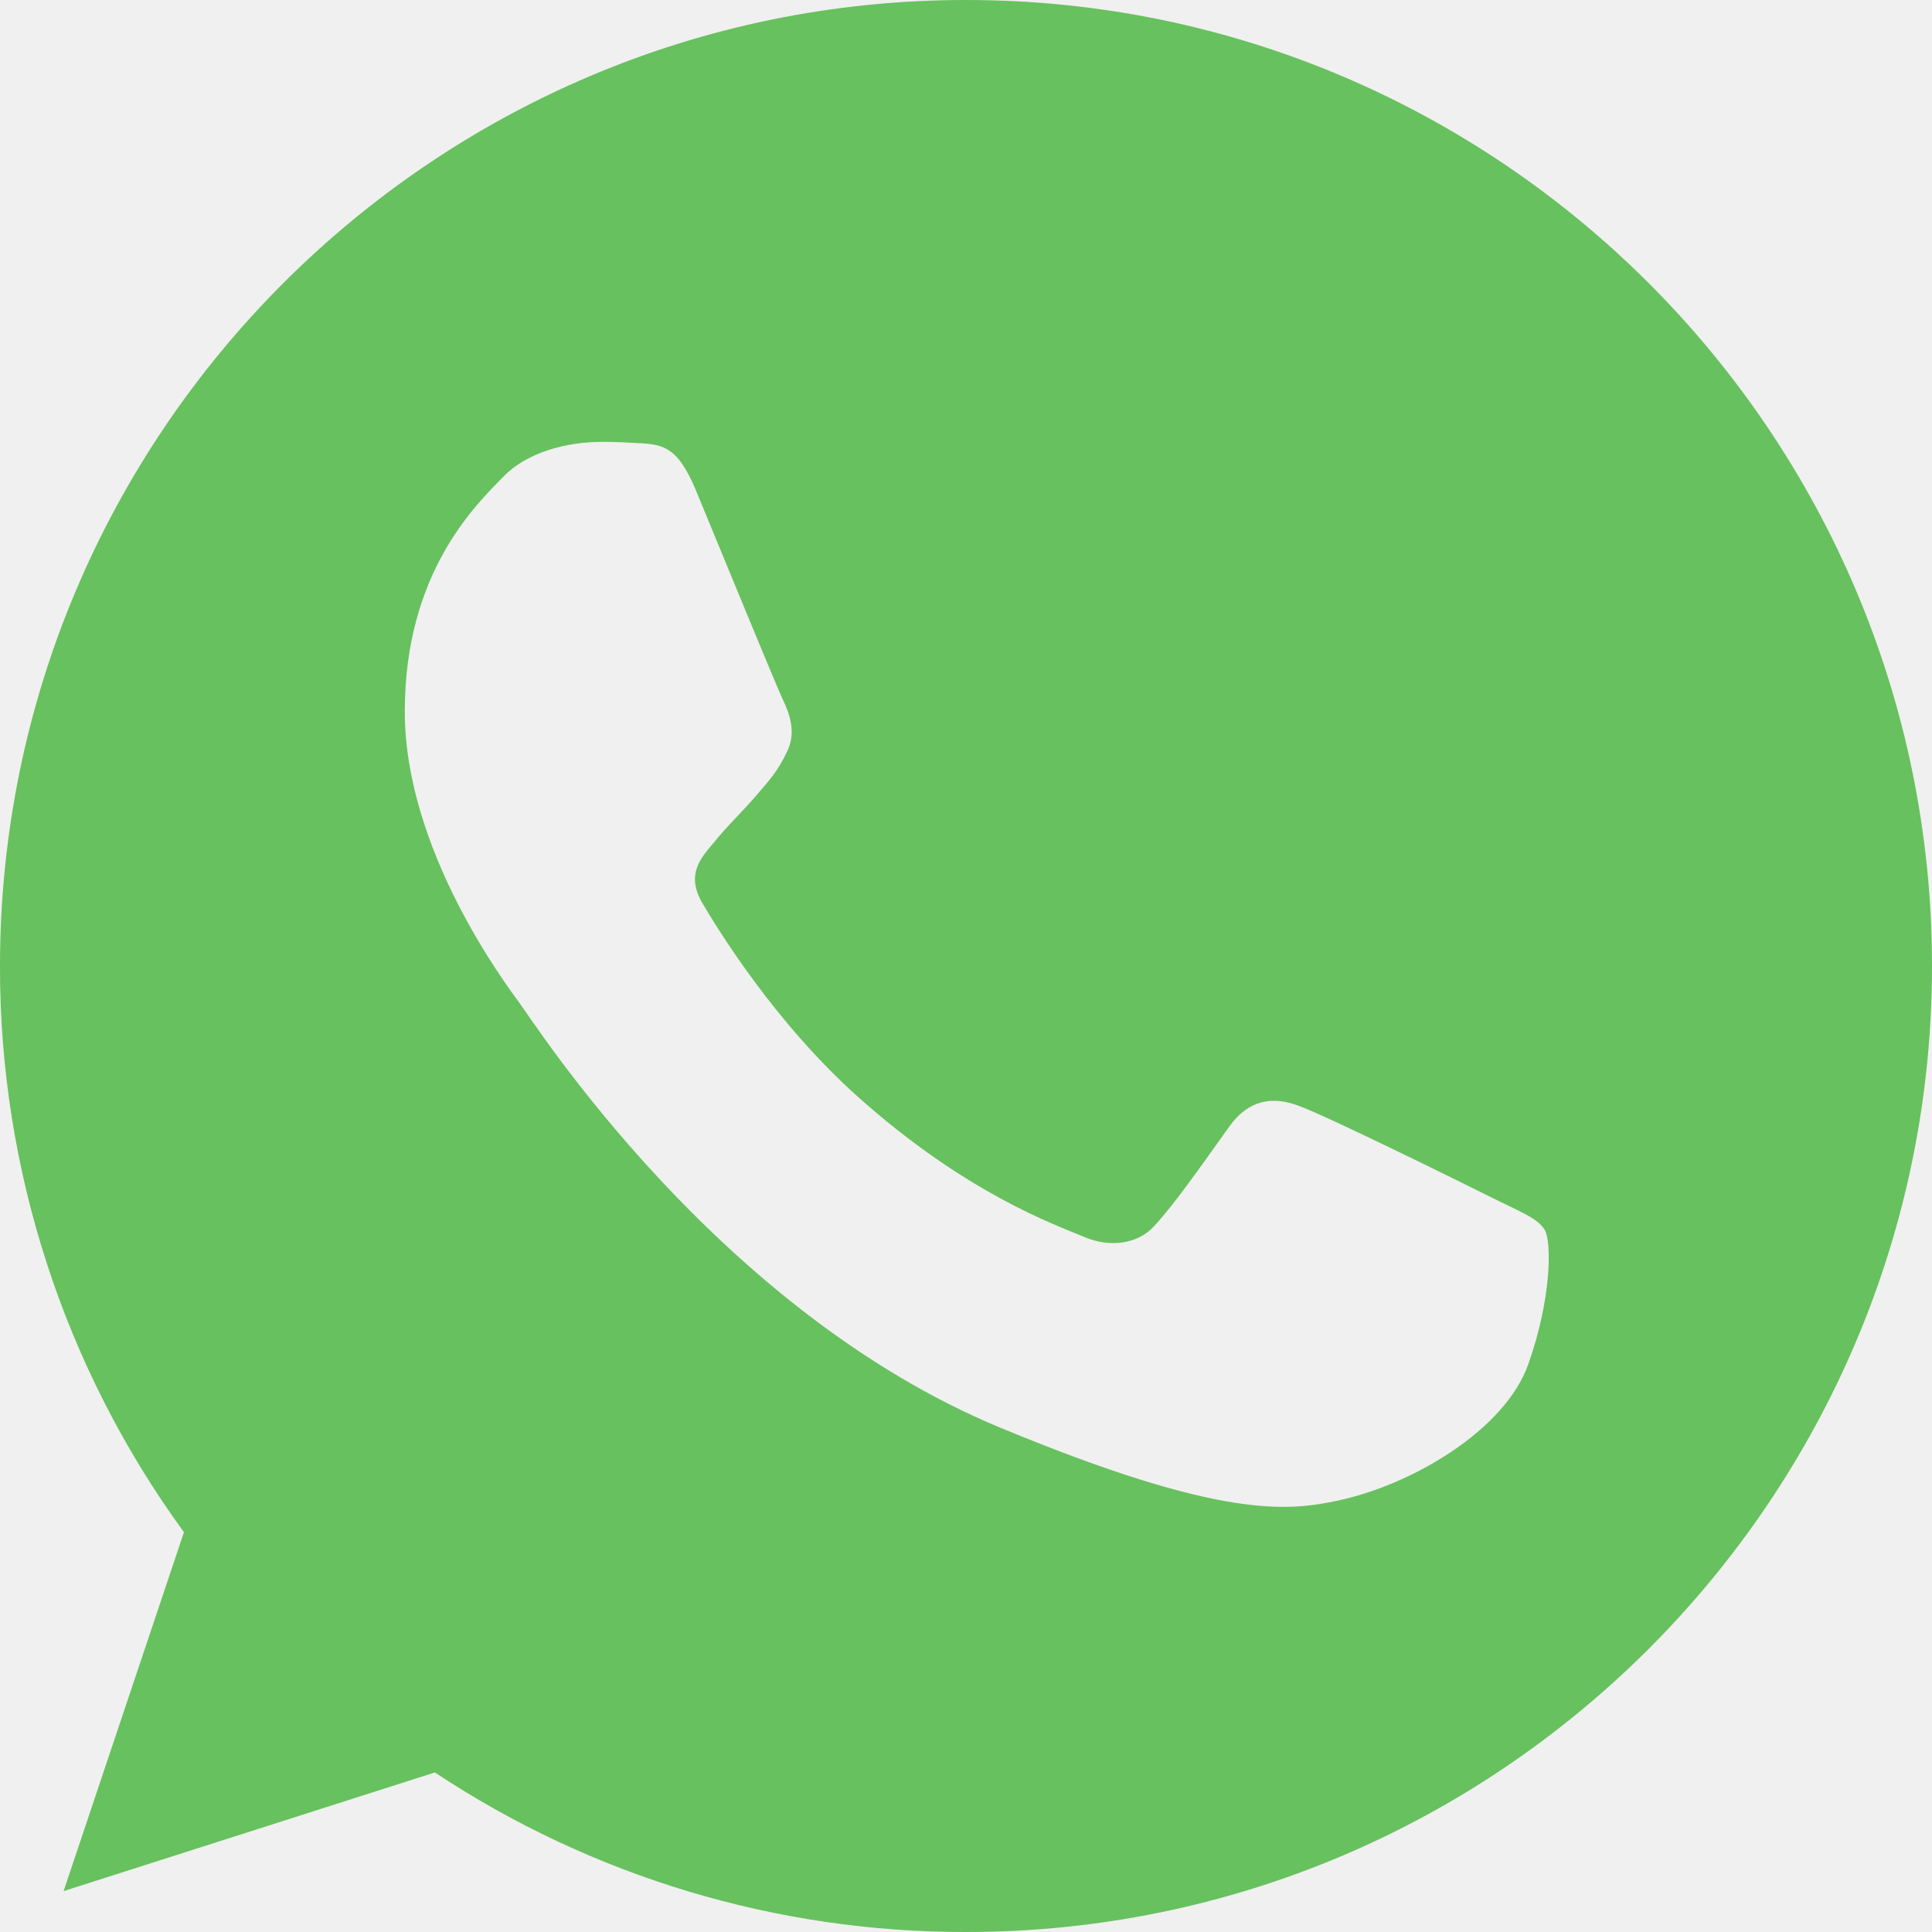
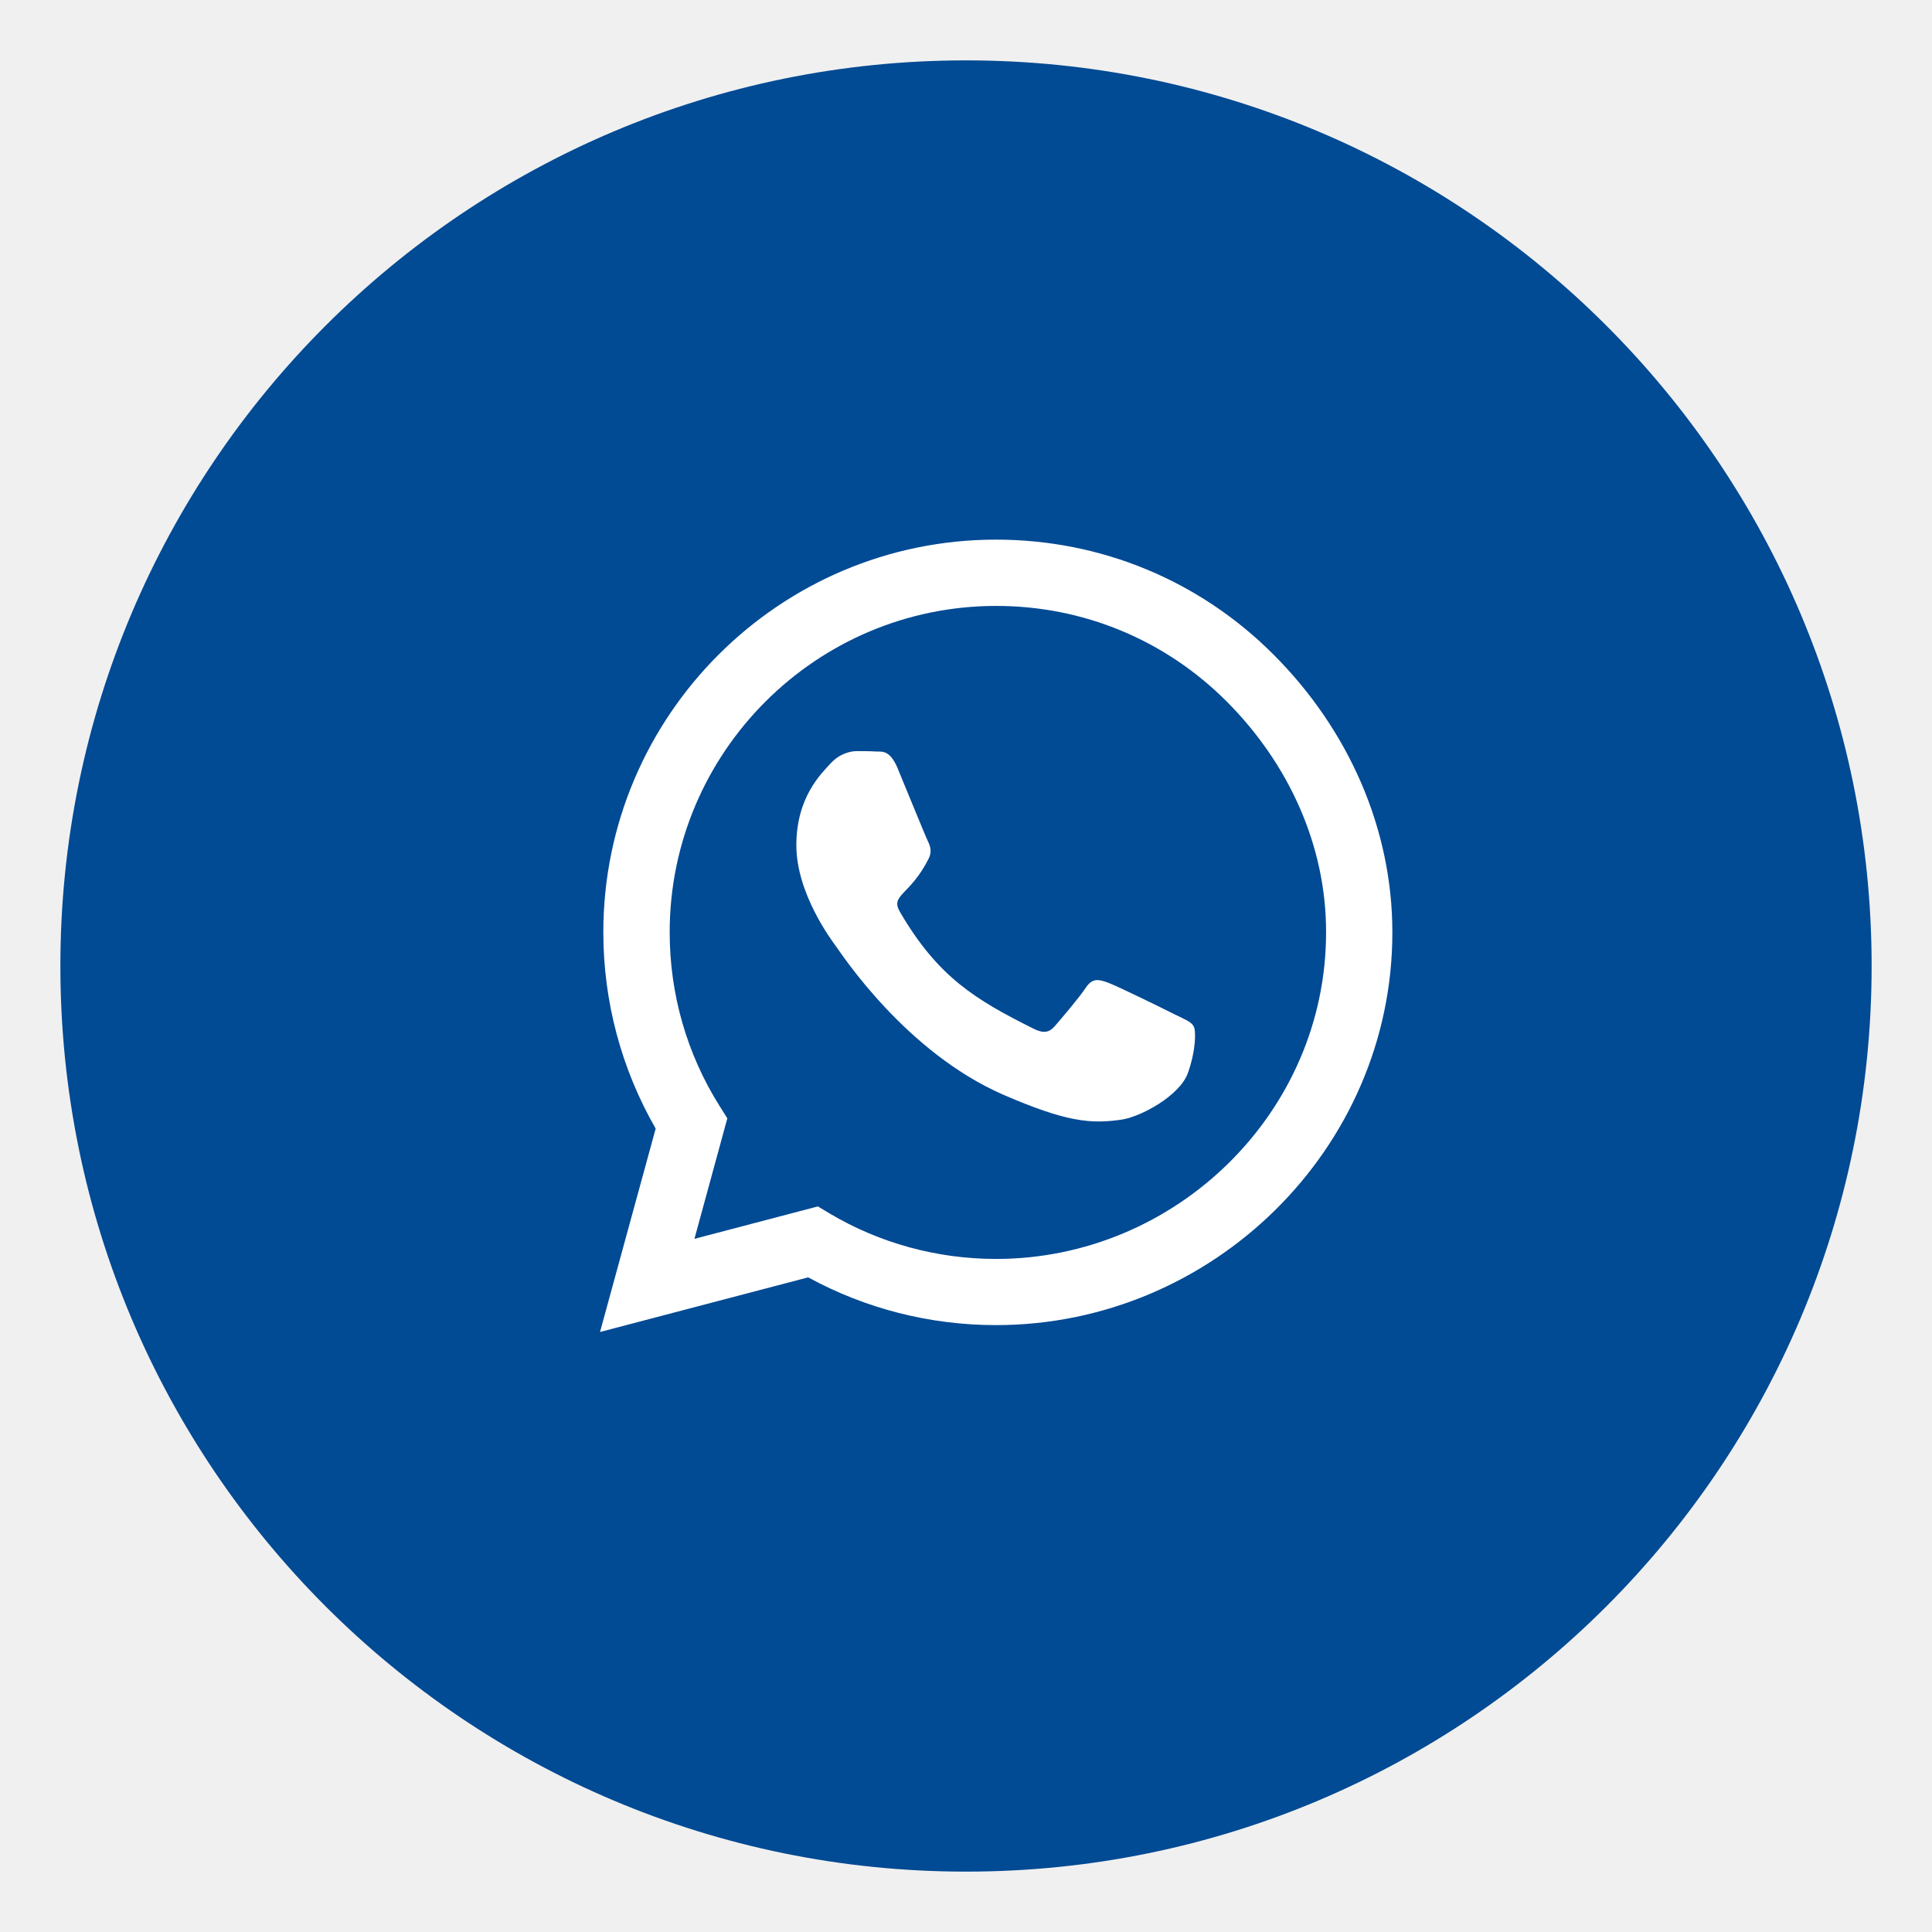
- <svg xmlns="http://www.w3.org/2000/svg" width="48" height="48" id="whatsapp">
-   <path fill="#67C15E" fill-rule="evenodd" d="M23.993 0C10.763 0 0 10.765 0 24a23.824 23.824 0 0 0 4.57 14.067l-2.99 8.917 9.224-2.948A23.81 23.81 0 0 0 24.007 48C37.237 48 48 37.234 48 24S37.238 0 24.007 0h-.014zm-6.7 12.19c-.466-1.114-.818-1.156-1.523-1.185a13.55 13.55 0 0 0-.804-.027c-.918 0-1.877.268-2.455.86-.705.72-2.454 2.398-2.454 5.841s2.51 6.773 2.849 7.239c.353.465 4.895 7.632 11.947 10.553 5.515 2.286 7.152 2.074 8.407 1.806 1.834-.395 4.133-1.75 4.711-3.386.579-1.637.579-3.034.41-3.33-.17-.296-.636-.465-1.34-.818-.706-.353-4.134-2.046-4.783-2.272-.634-.24-1.24-.155-1.72.522-.677.946-1.34 1.905-1.876 2.483-.423.452-1.115.509-1.693.268-.776-.324-2.948-1.086-5.628-3.47-2.074-1.849-3.484-4.148-3.893-4.84-.41-.705-.042-1.114.282-1.495.353-.438.691-.748 1.044-1.157.352-.41.55-.621.776-1.1.24-.466.07-.946-.1-1.3-.168-.352-1.579-3.795-2.157-5.191z" />
+ <svg xmlns="http://www.w3.org/2000/svg" width="32" height="32" viewBox="0 0 32 32" fill="none">
+   <circle cx="16" cy="16" r="15" fill="#014A94" />
+   <g clip-path="url(#clip0_1_34)">
+     <path d="M21.097 10.845C19.869 9.614 18.234 8.938 16.497 8.938C12.911 8.938 9.993 11.855 9.993 15.441C9.993 16.587 10.292 17.706 10.86 18.693L9.938 22.062L13.386 21.157C14.335 21.676 15.404 21.948 16.494 21.948H16.497C20.08 21.948 23.062 19.03 23.062 15.444C23.062 13.707 22.324 12.075 21.097 10.845ZM16.497 20.852C15.524 20.852 14.572 20.592 13.743 20.1L13.547 19.982L11.502 20.519L12.047 18.523L11.918 18.318C11.376 17.457 11.092 16.464 11.092 15.441C11.092 12.462 13.518 10.036 16.5 10.036C17.944 10.036 19.301 10.599 20.32 11.621C21.34 12.644 21.967 14 21.964 15.444C21.964 18.427 19.477 20.852 16.497 20.852ZM19.462 16.804C19.301 16.722 18.501 16.329 18.352 16.276C18.202 16.221 18.094 16.194 17.985 16.358C17.877 16.523 17.566 16.886 17.47 16.997C17.376 17.105 17.279 17.12 17.118 17.038C16.163 16.561 15.536 16.186 14.906 15.104C14.739 14.817 15.073 14.838 15.384 14.217C15.437 14.108 15.41 14.015 15.369 13.933C15.328 13.851 15.003 13.051 14.868 12.726C14.736 12.409 14.602 12.453 14.502 12.447C14.408 12.441 14.3 12.441 14.191 12.441C14.083 12.441 13.907 12.482 13.758 12.644C13.608 12.808 13.19 13.2 13.19 14C13.19 14.8 13.773 15.573 13.852 15.682C13.934 15.79 14.997 17.431 16.629 18.137C17.66 18.582 18.064 18.62 18.58 18.544C18.894 18.497 19.541 18.151 19.676 17.77C19.811 17.39 19.811 17.064 19.77 16.997C19.731 16.924 19.623 16.883 19.462 16.804Z" fill="white" />
+   </g>
+   <defs>
+     <clipPath id="clip0_1_34">
+       <rect width="15" height="15" fill="white" transform="translate(9 8)" />
+     </clipPath>
+   </defs>
</svg>
